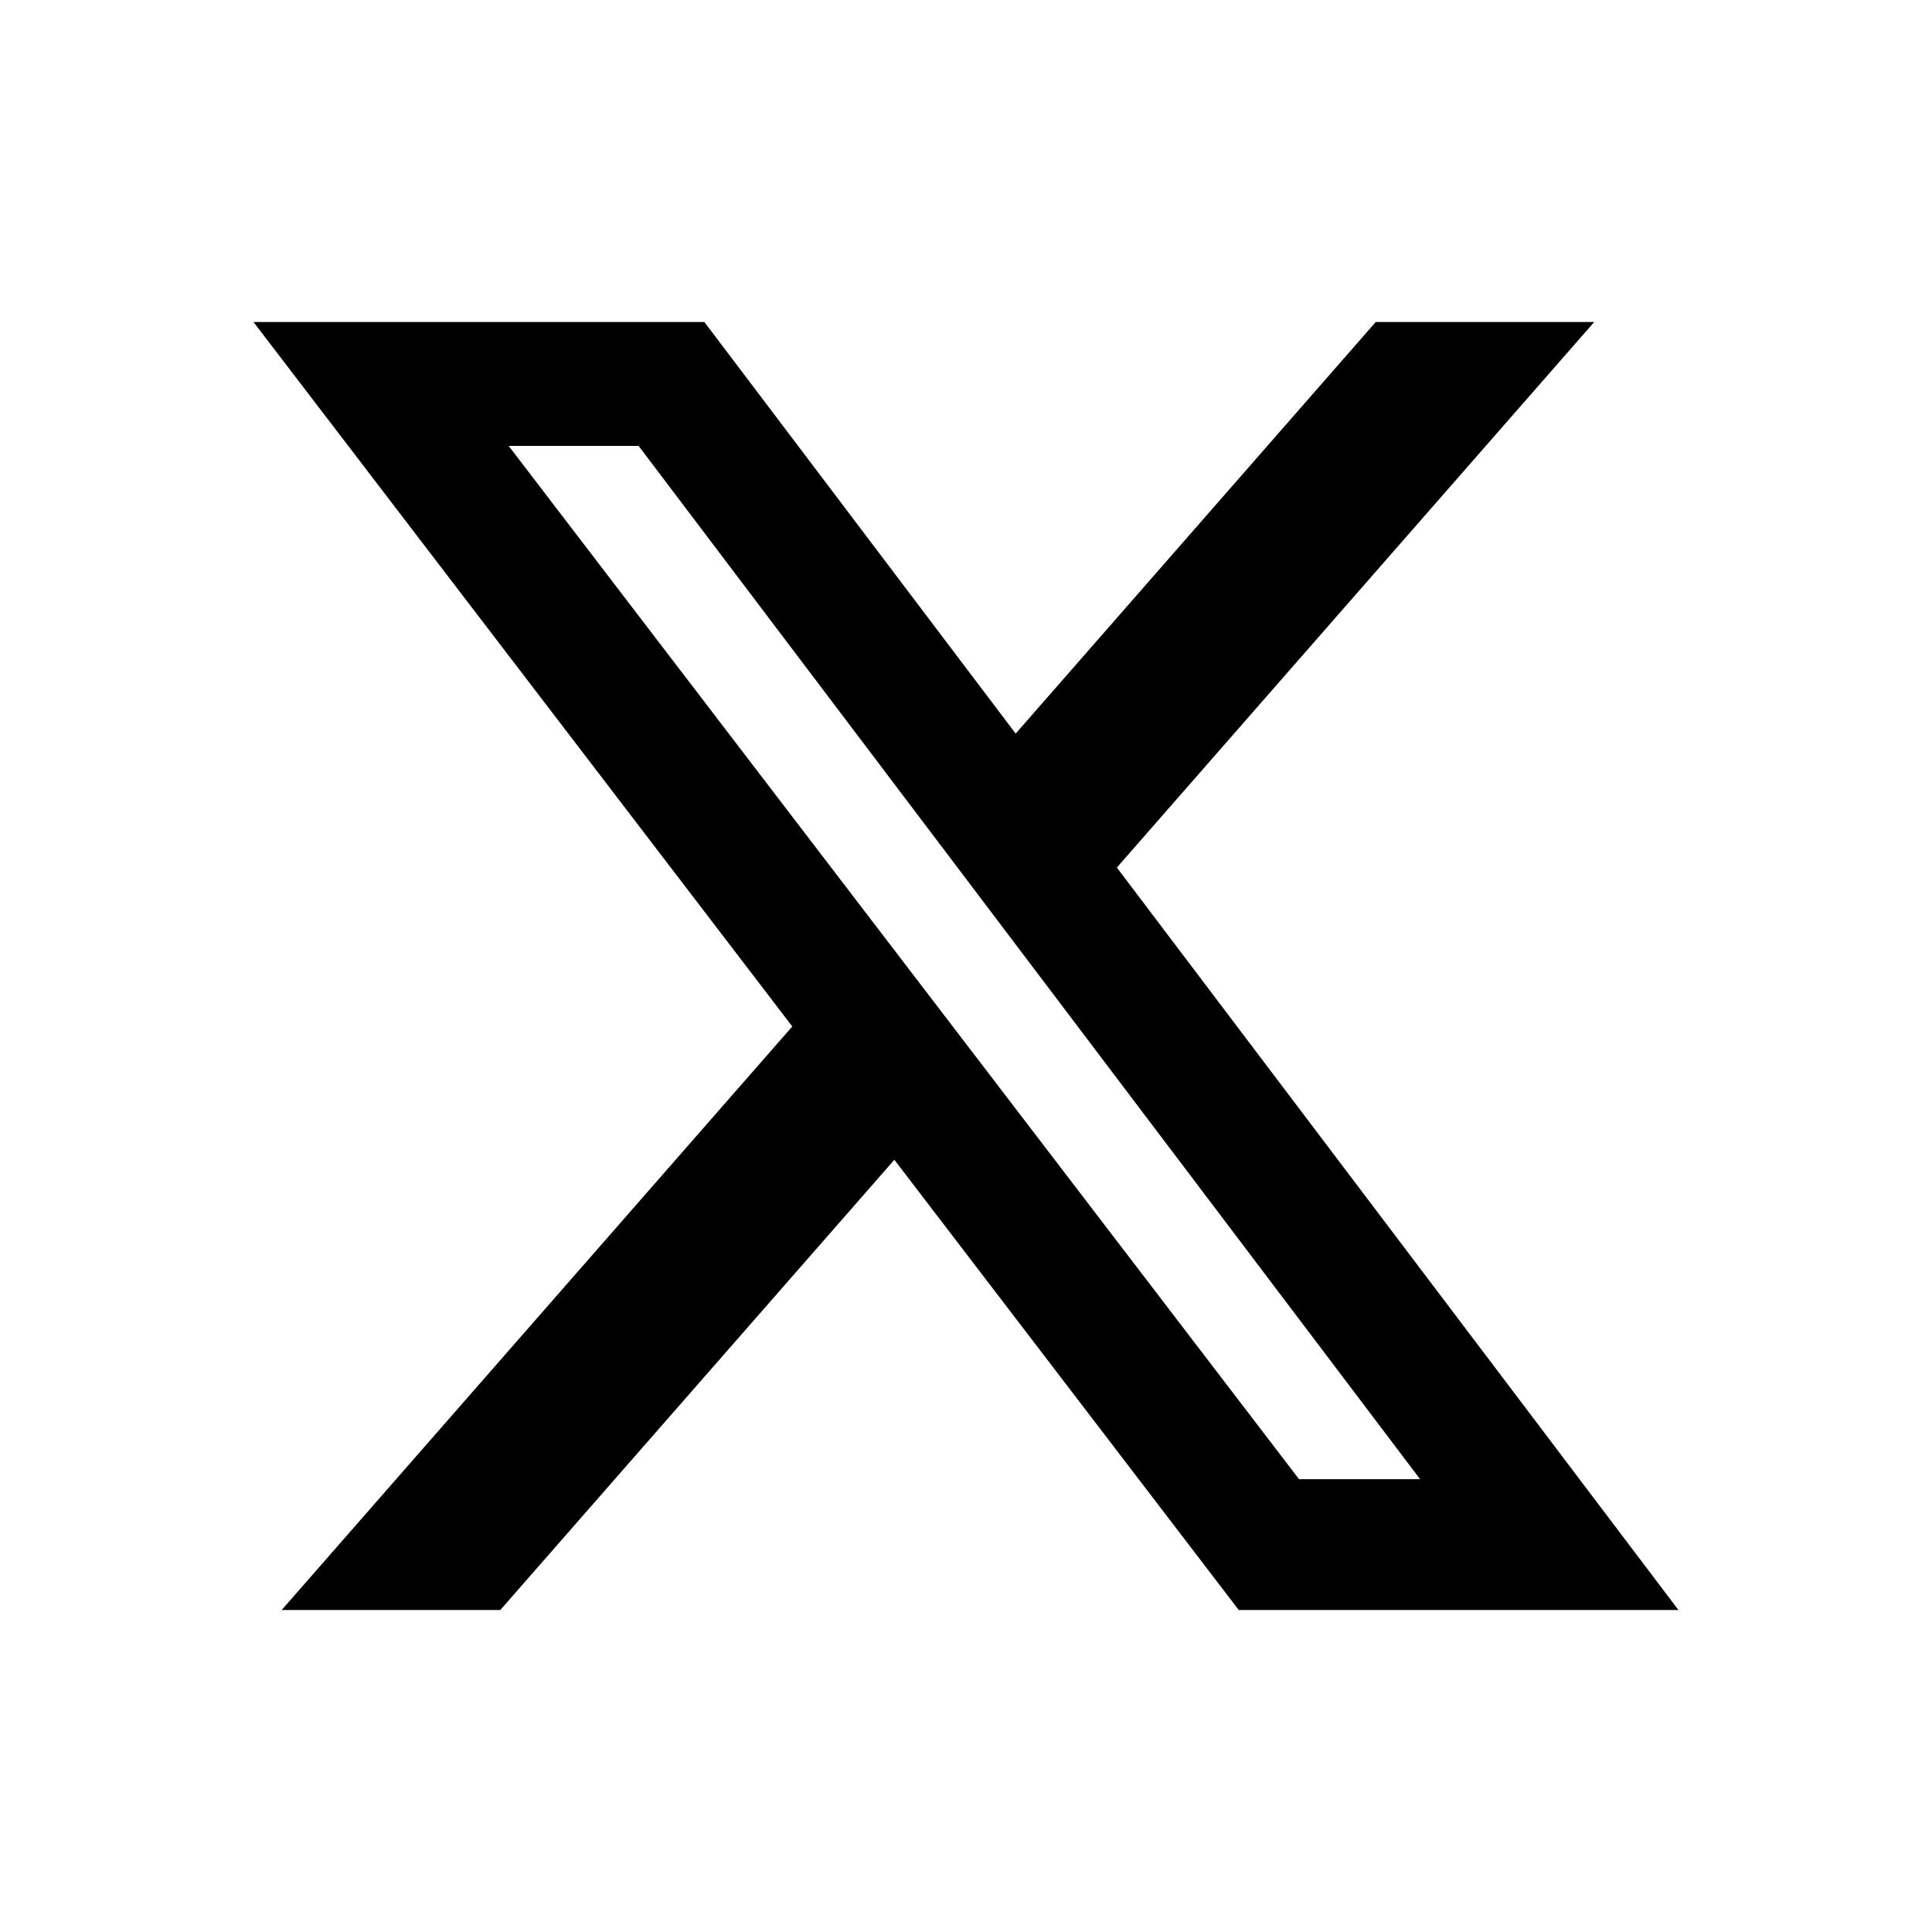
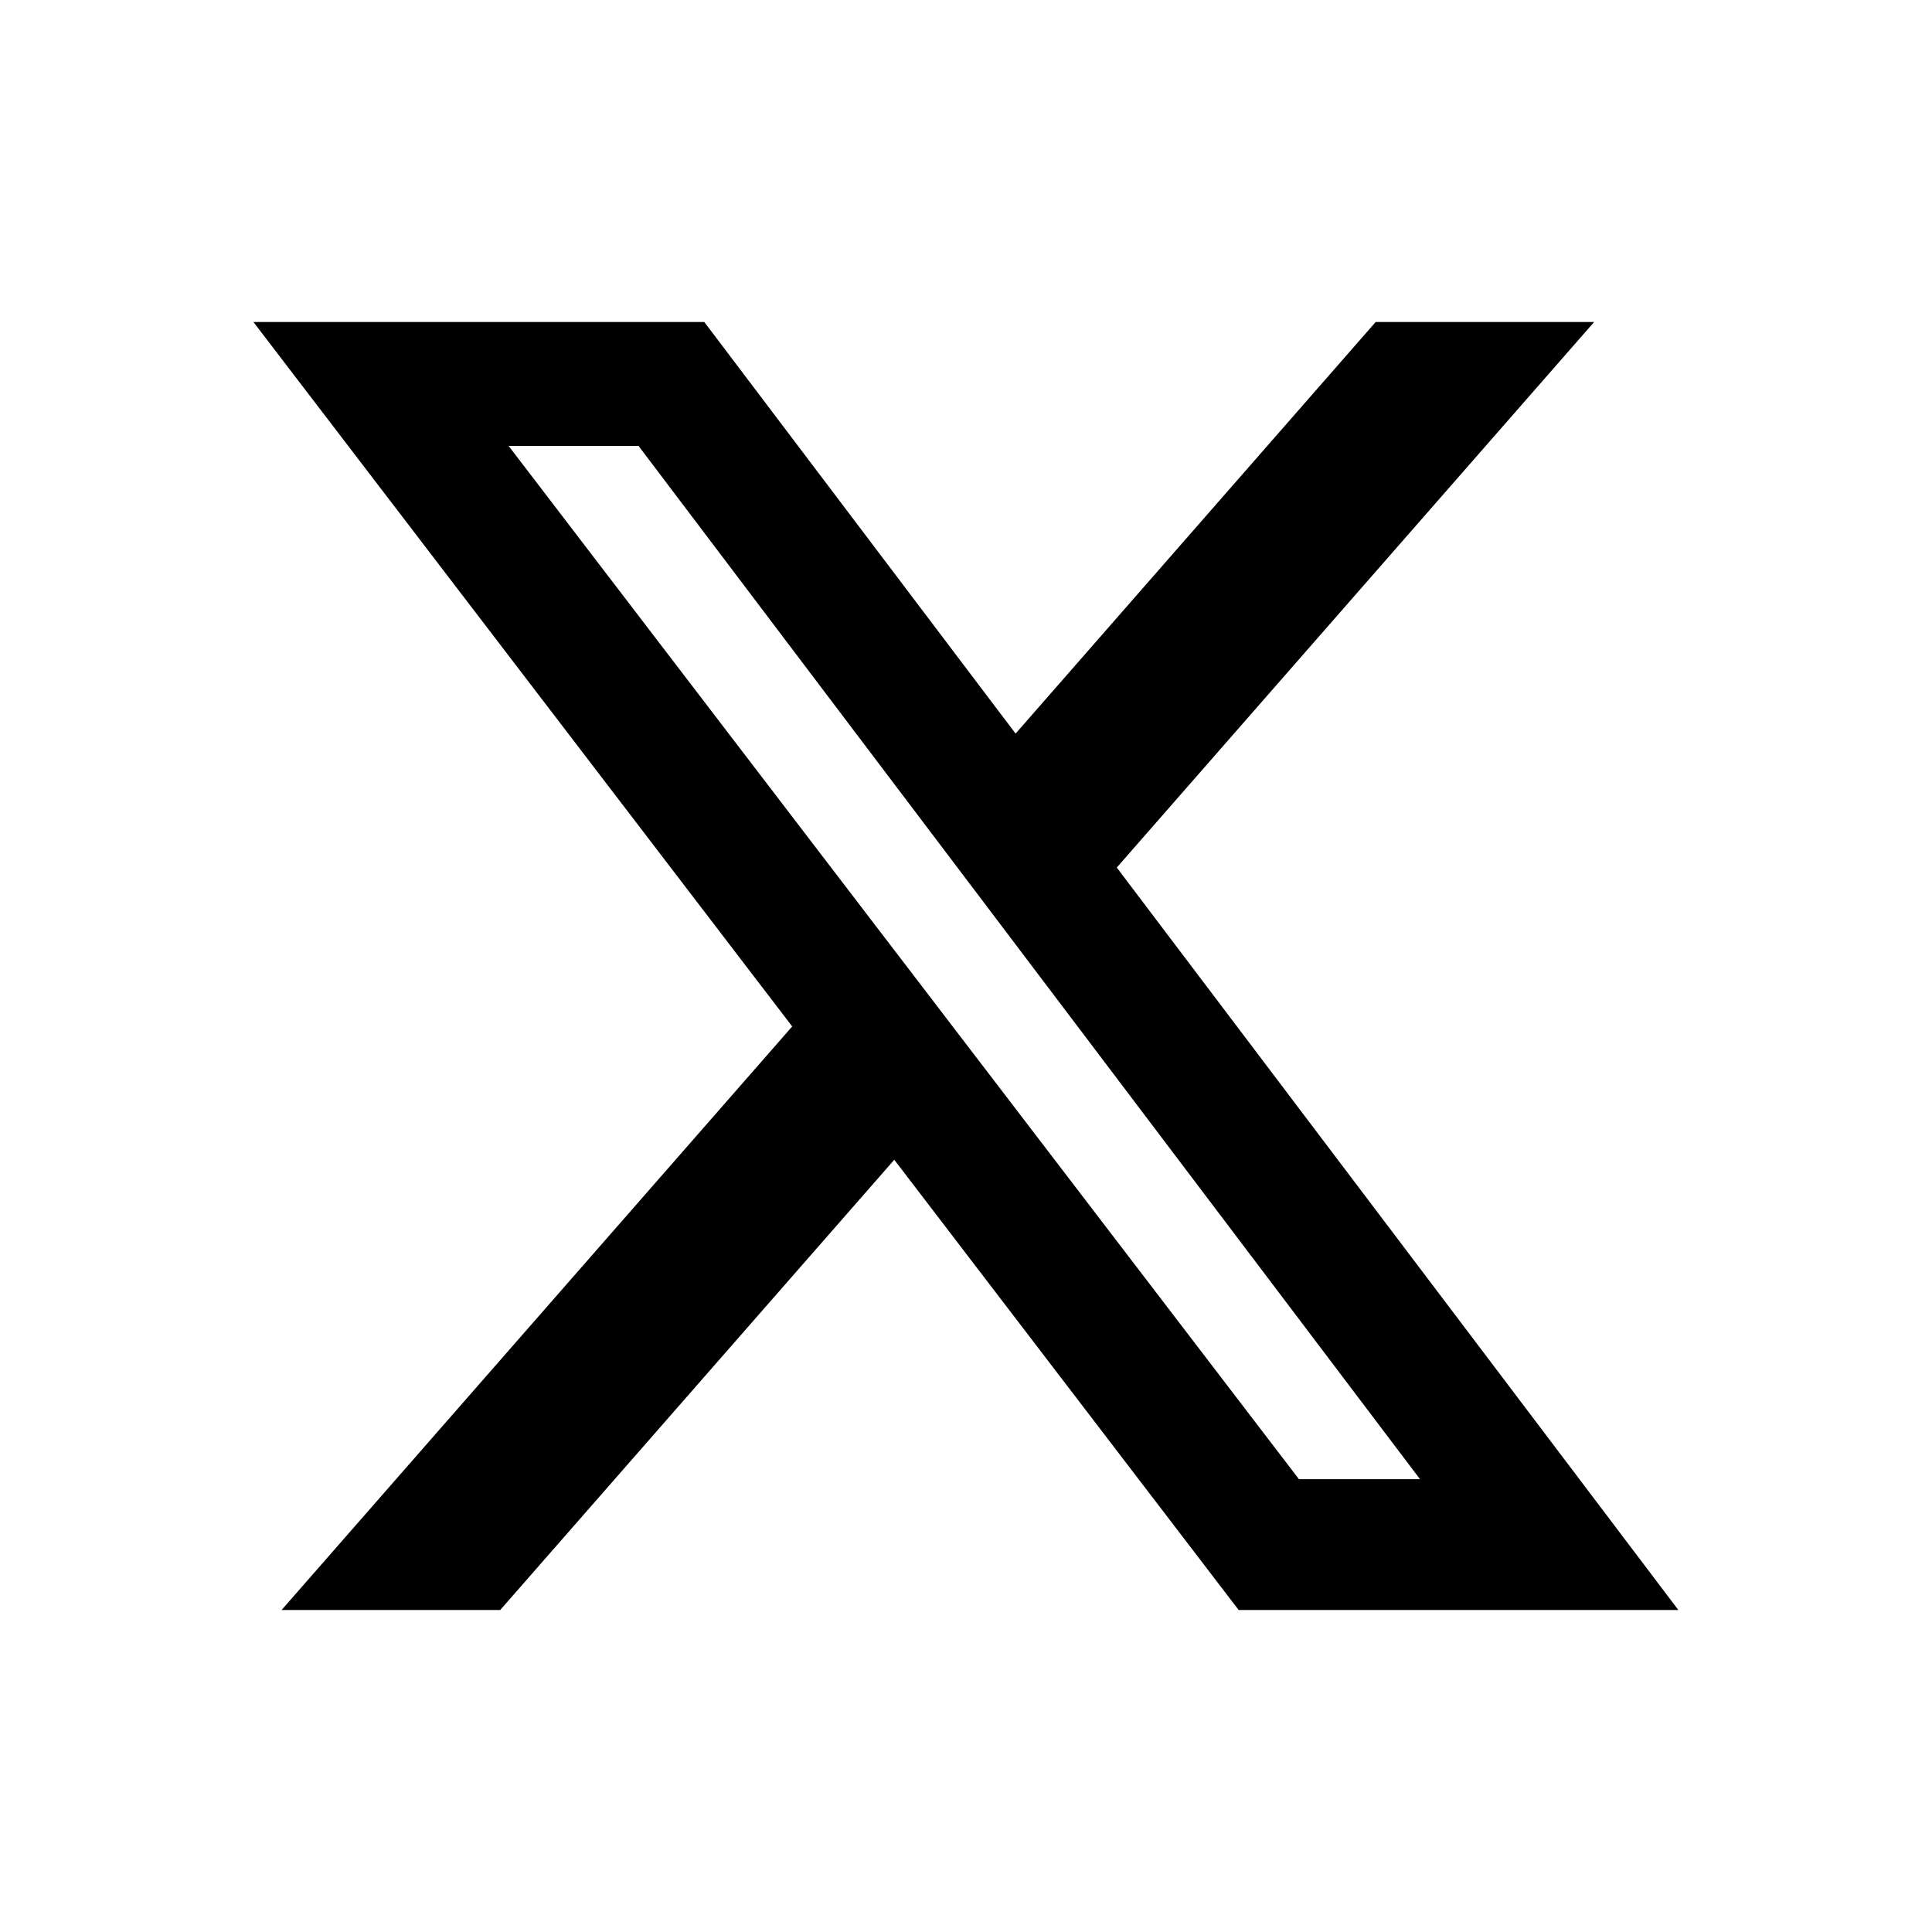
<svg xmlns="http://www.w3.org/2000/svg" width="24" height="24" viewBox="0 0 24 24" fill="currentColor">
-   <path d="M17.09 4H19.804L13.874 10.777L20.85 20H15.388L11.11 14.407L6.215 20H3.499L9.842 12.751L3.149 4H8.75L12.617 9.113L17.09 4ZM16.137 18.375H17.641L7.933 5.539H6.319L16.137 18.375Z" />
+   <path d="M17.089 4H19.803L13.873 10.777L20.849 20H15.387L11.109 14.407L6.214 20H3.498L9.841 12.751L3.148 4H8.749L12.616 9.113L17.089 4ZM16.136 18.375H17.64L7.932 5.539H6.318L16.136 18.375Z" />
</svg>
